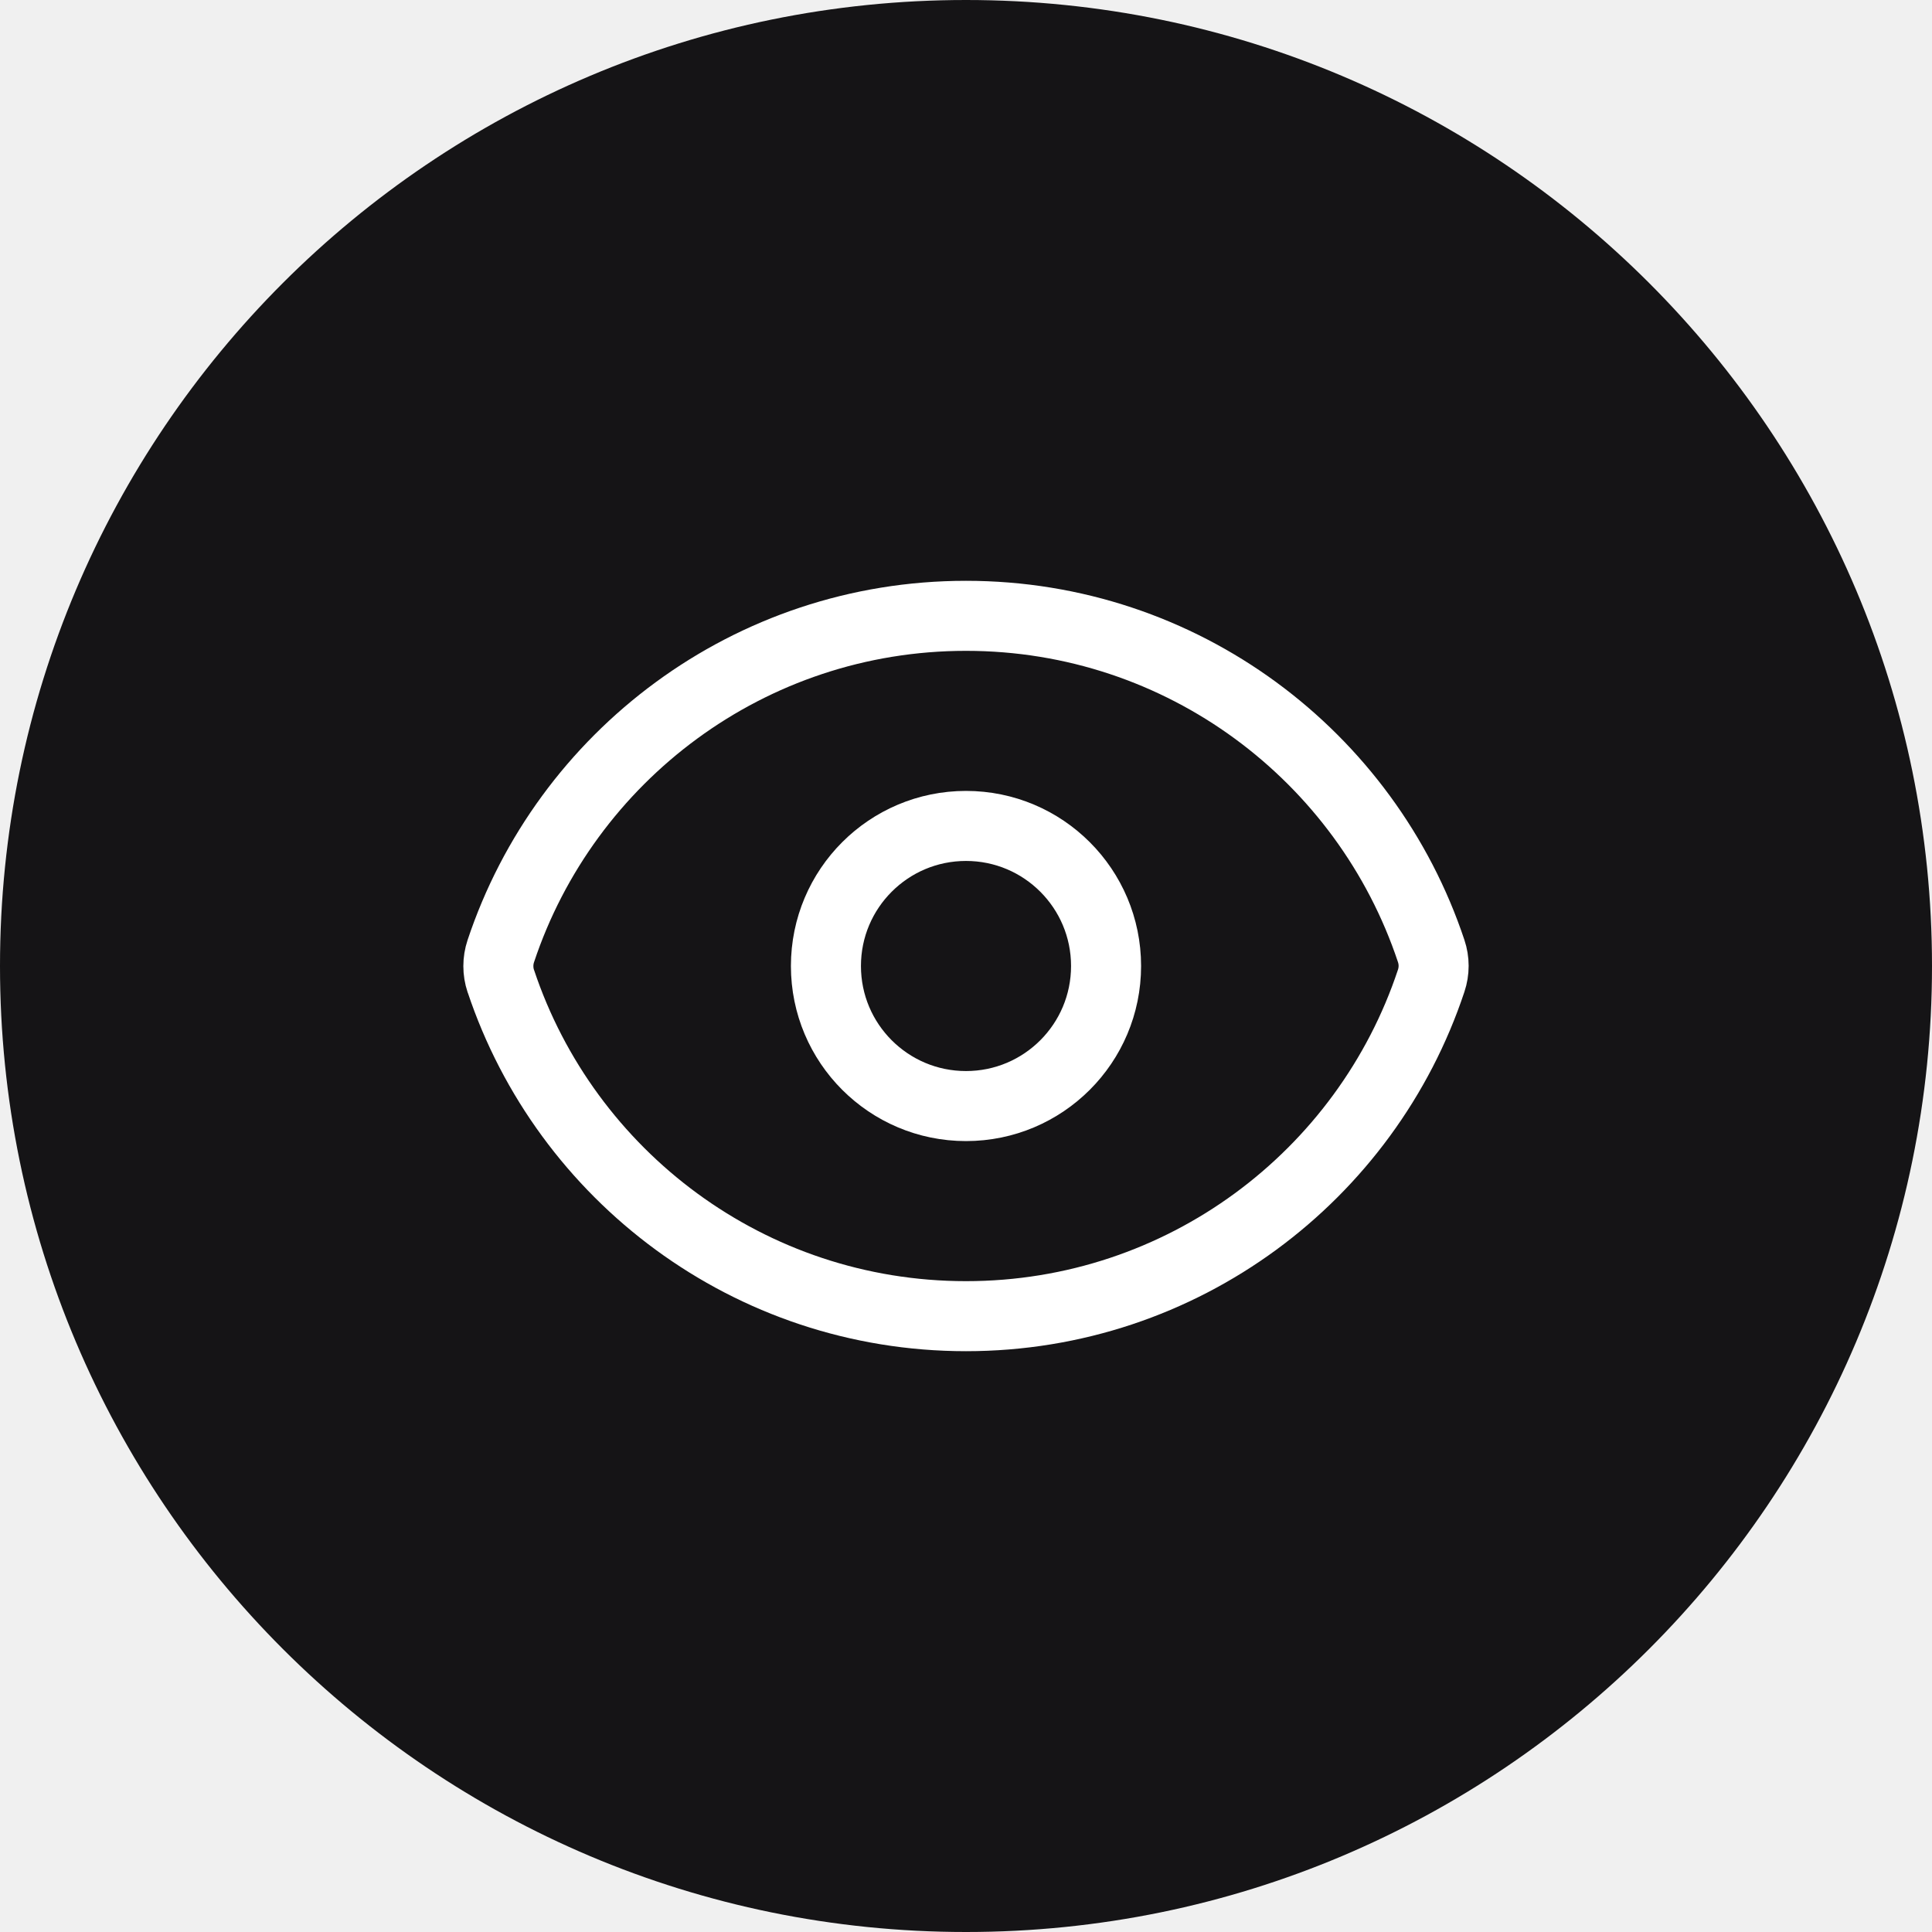
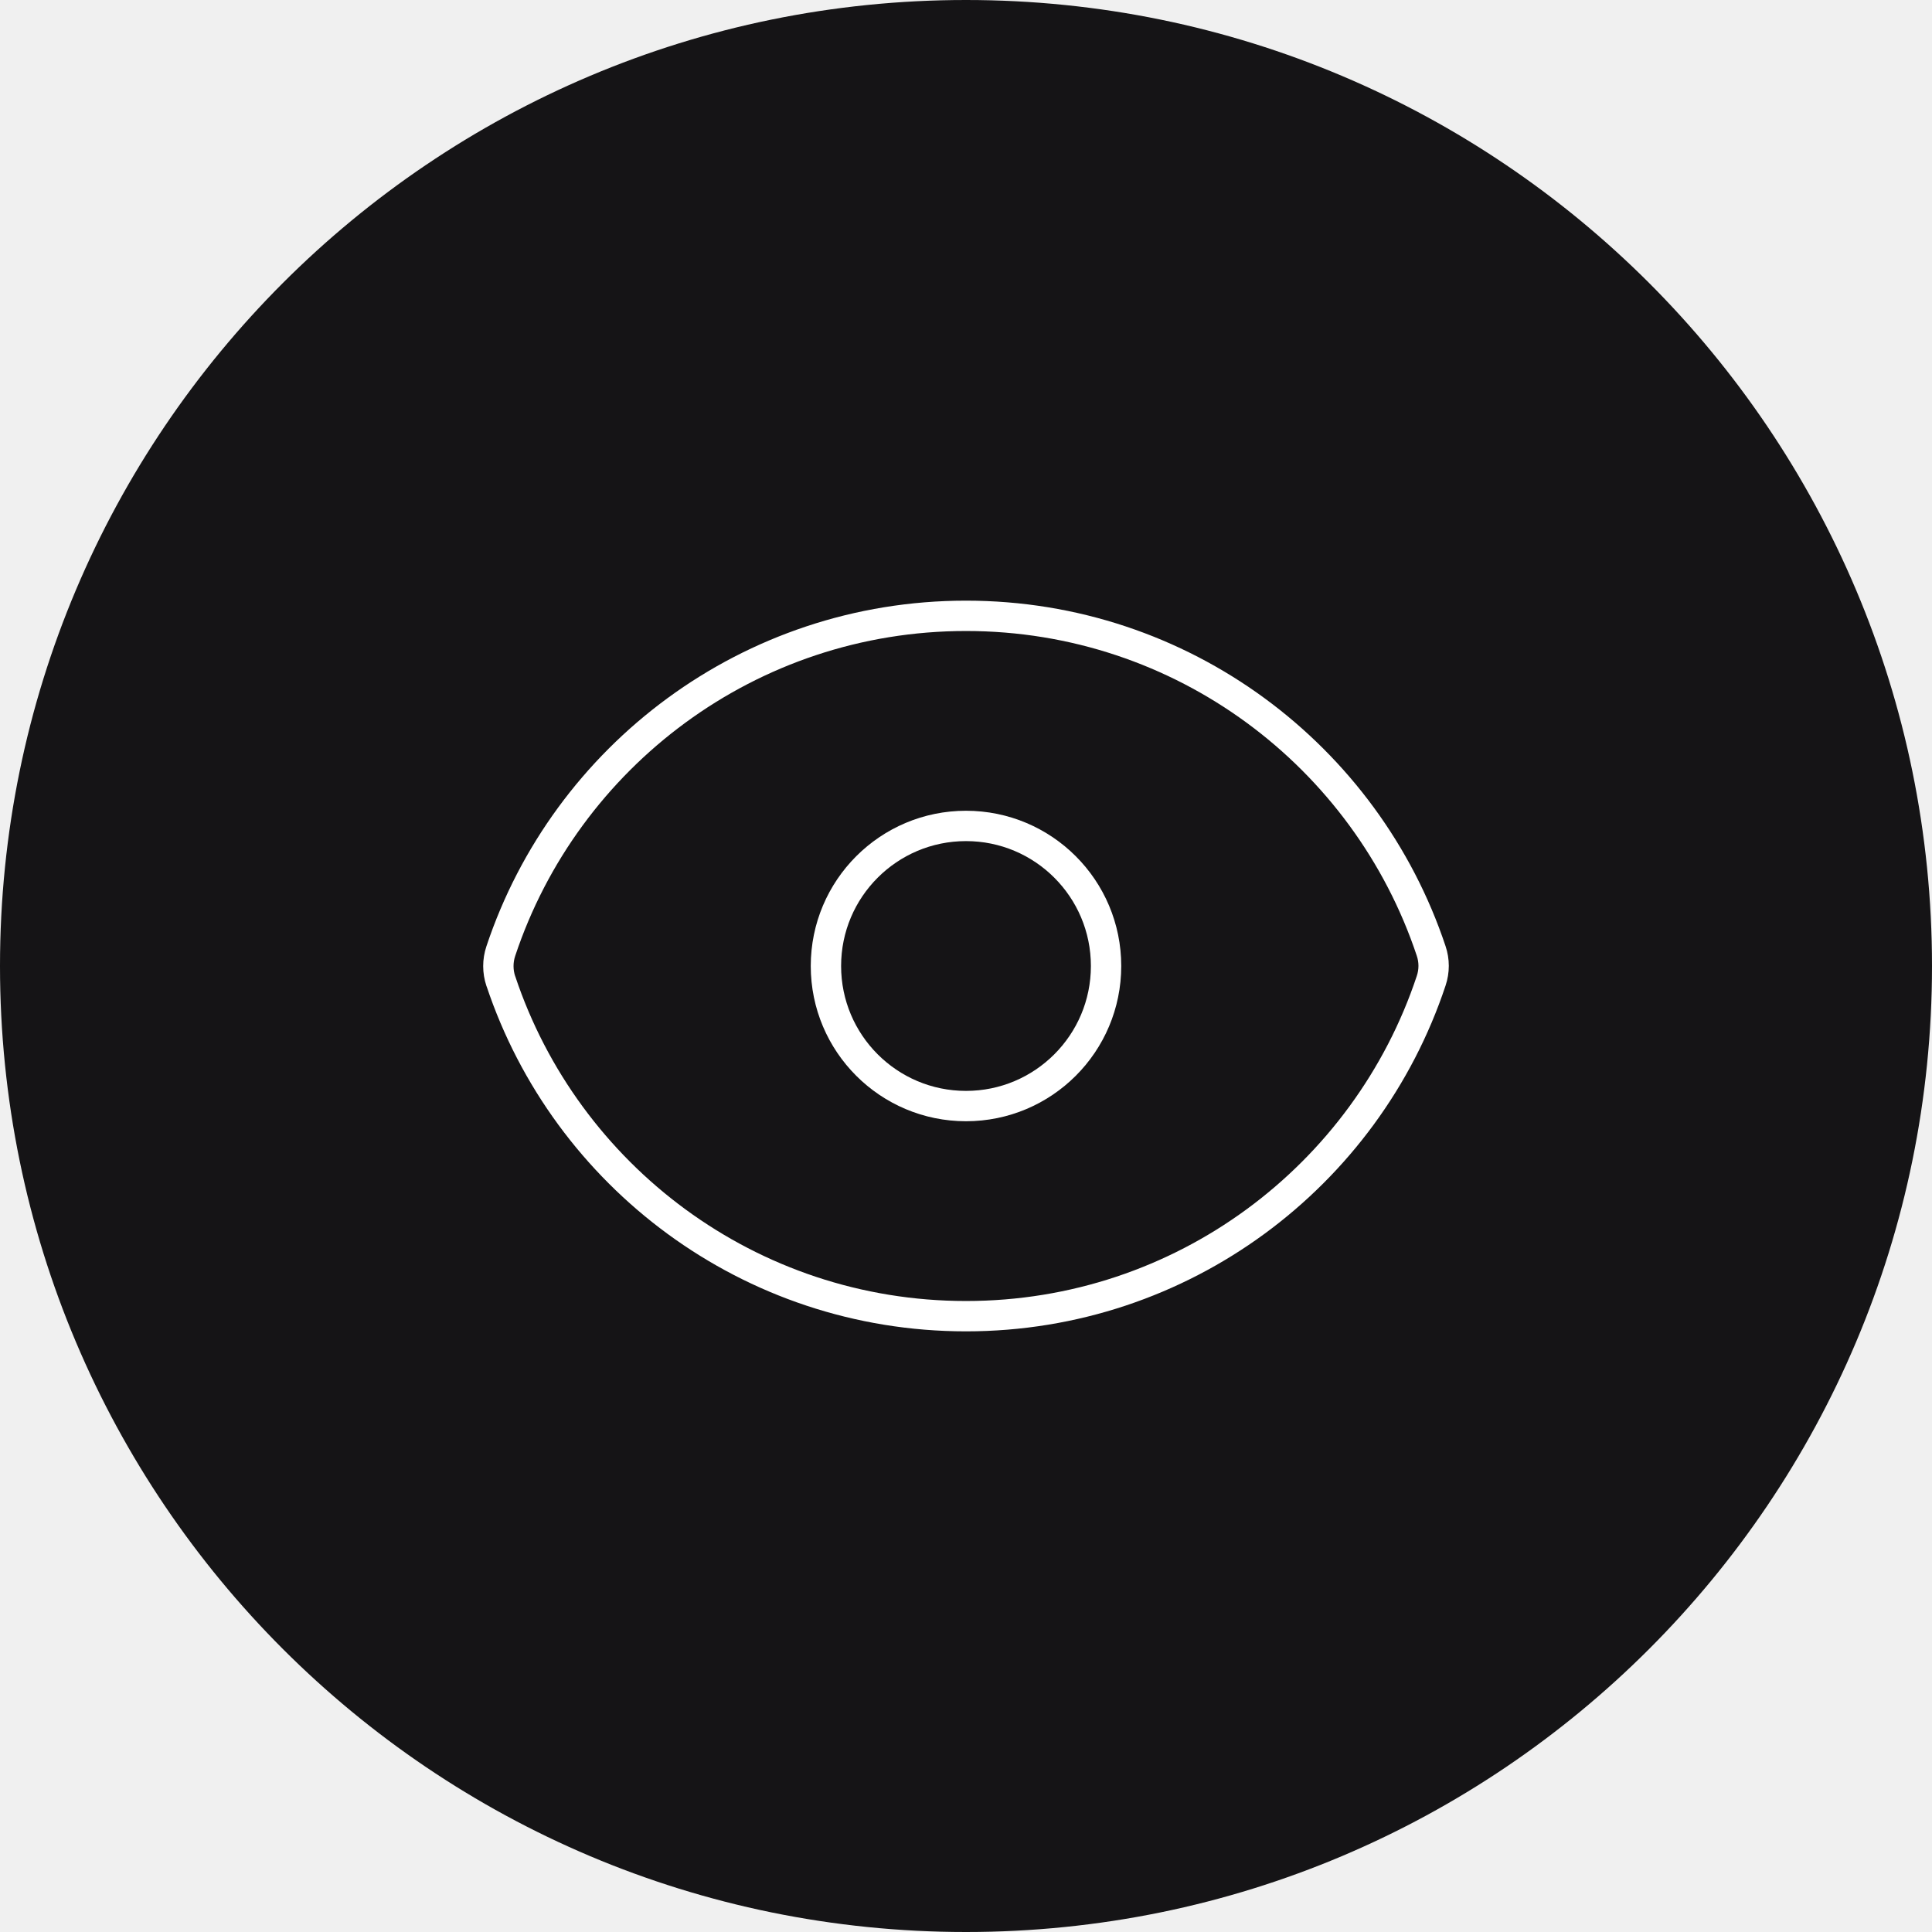
<svg xmlns="http://www.w3.org/2000/svg" viewBox="0 0 24 24" fill="none">
  <circle cx="12" cy="12" r="12" fill="#151416" />
-   <g fill="none" stroke="#ffffff" stroke-width="1.5" stroke-linecap="round" stroke-linejoin="round" transform="translate(12 12) scale(0.58) translate(-12 -12)">
+   <g fill="none" stroke="#ffffff" stroke-width="0.65" stroke-linecap="round" stroke-linejoin="round" transform="translate(12 12) scale(0.58) translate(-12 -12)">
    <path d="M2.036 12.322a1.012 1.012 0 0 1 0-.639C3.423 7.51 7.36 4.5 12 4.5c4.638 0 8.573 3.007 9.963 7.178.07.207.07.431 0 .639C20.577 16.49 16.64 19.5 12 19.5c-4.638 0-8.573-3.007-9.963-7.178Z" />
    <path d="M15 12a3 3 0 1 1-6 0 3 3 0 0 1 6 0Z" />
  </g>
</svg>
